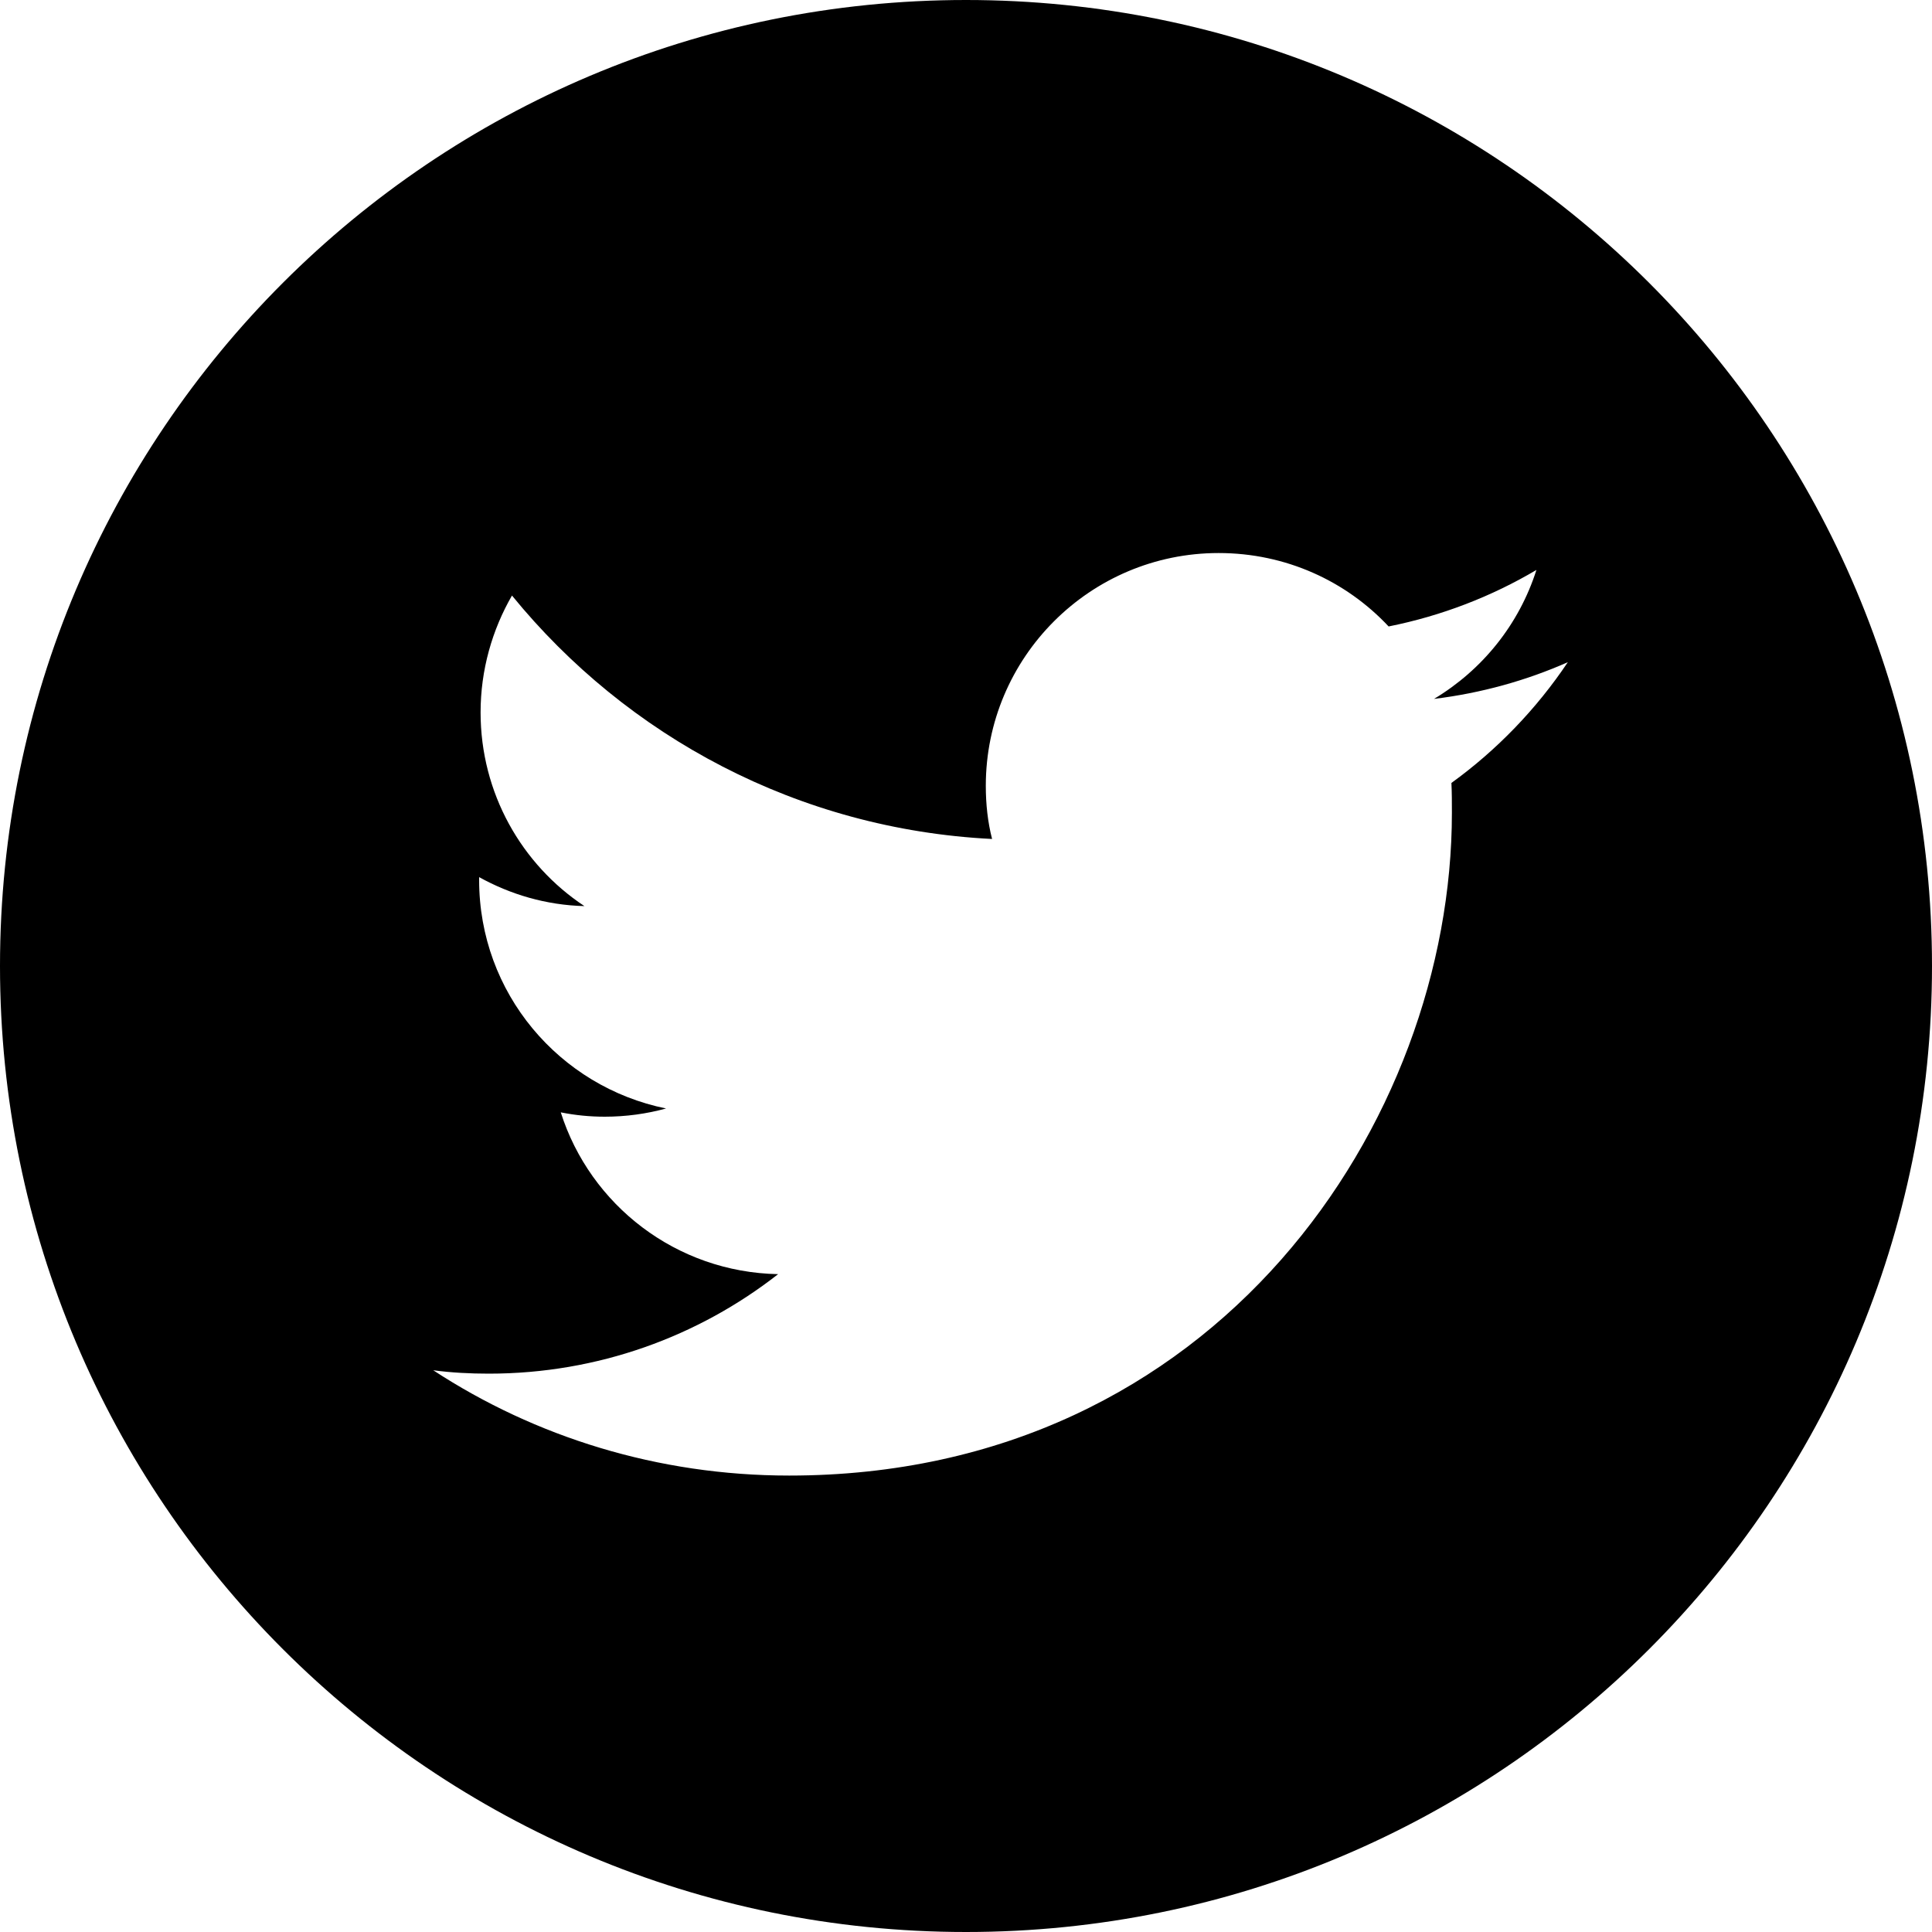
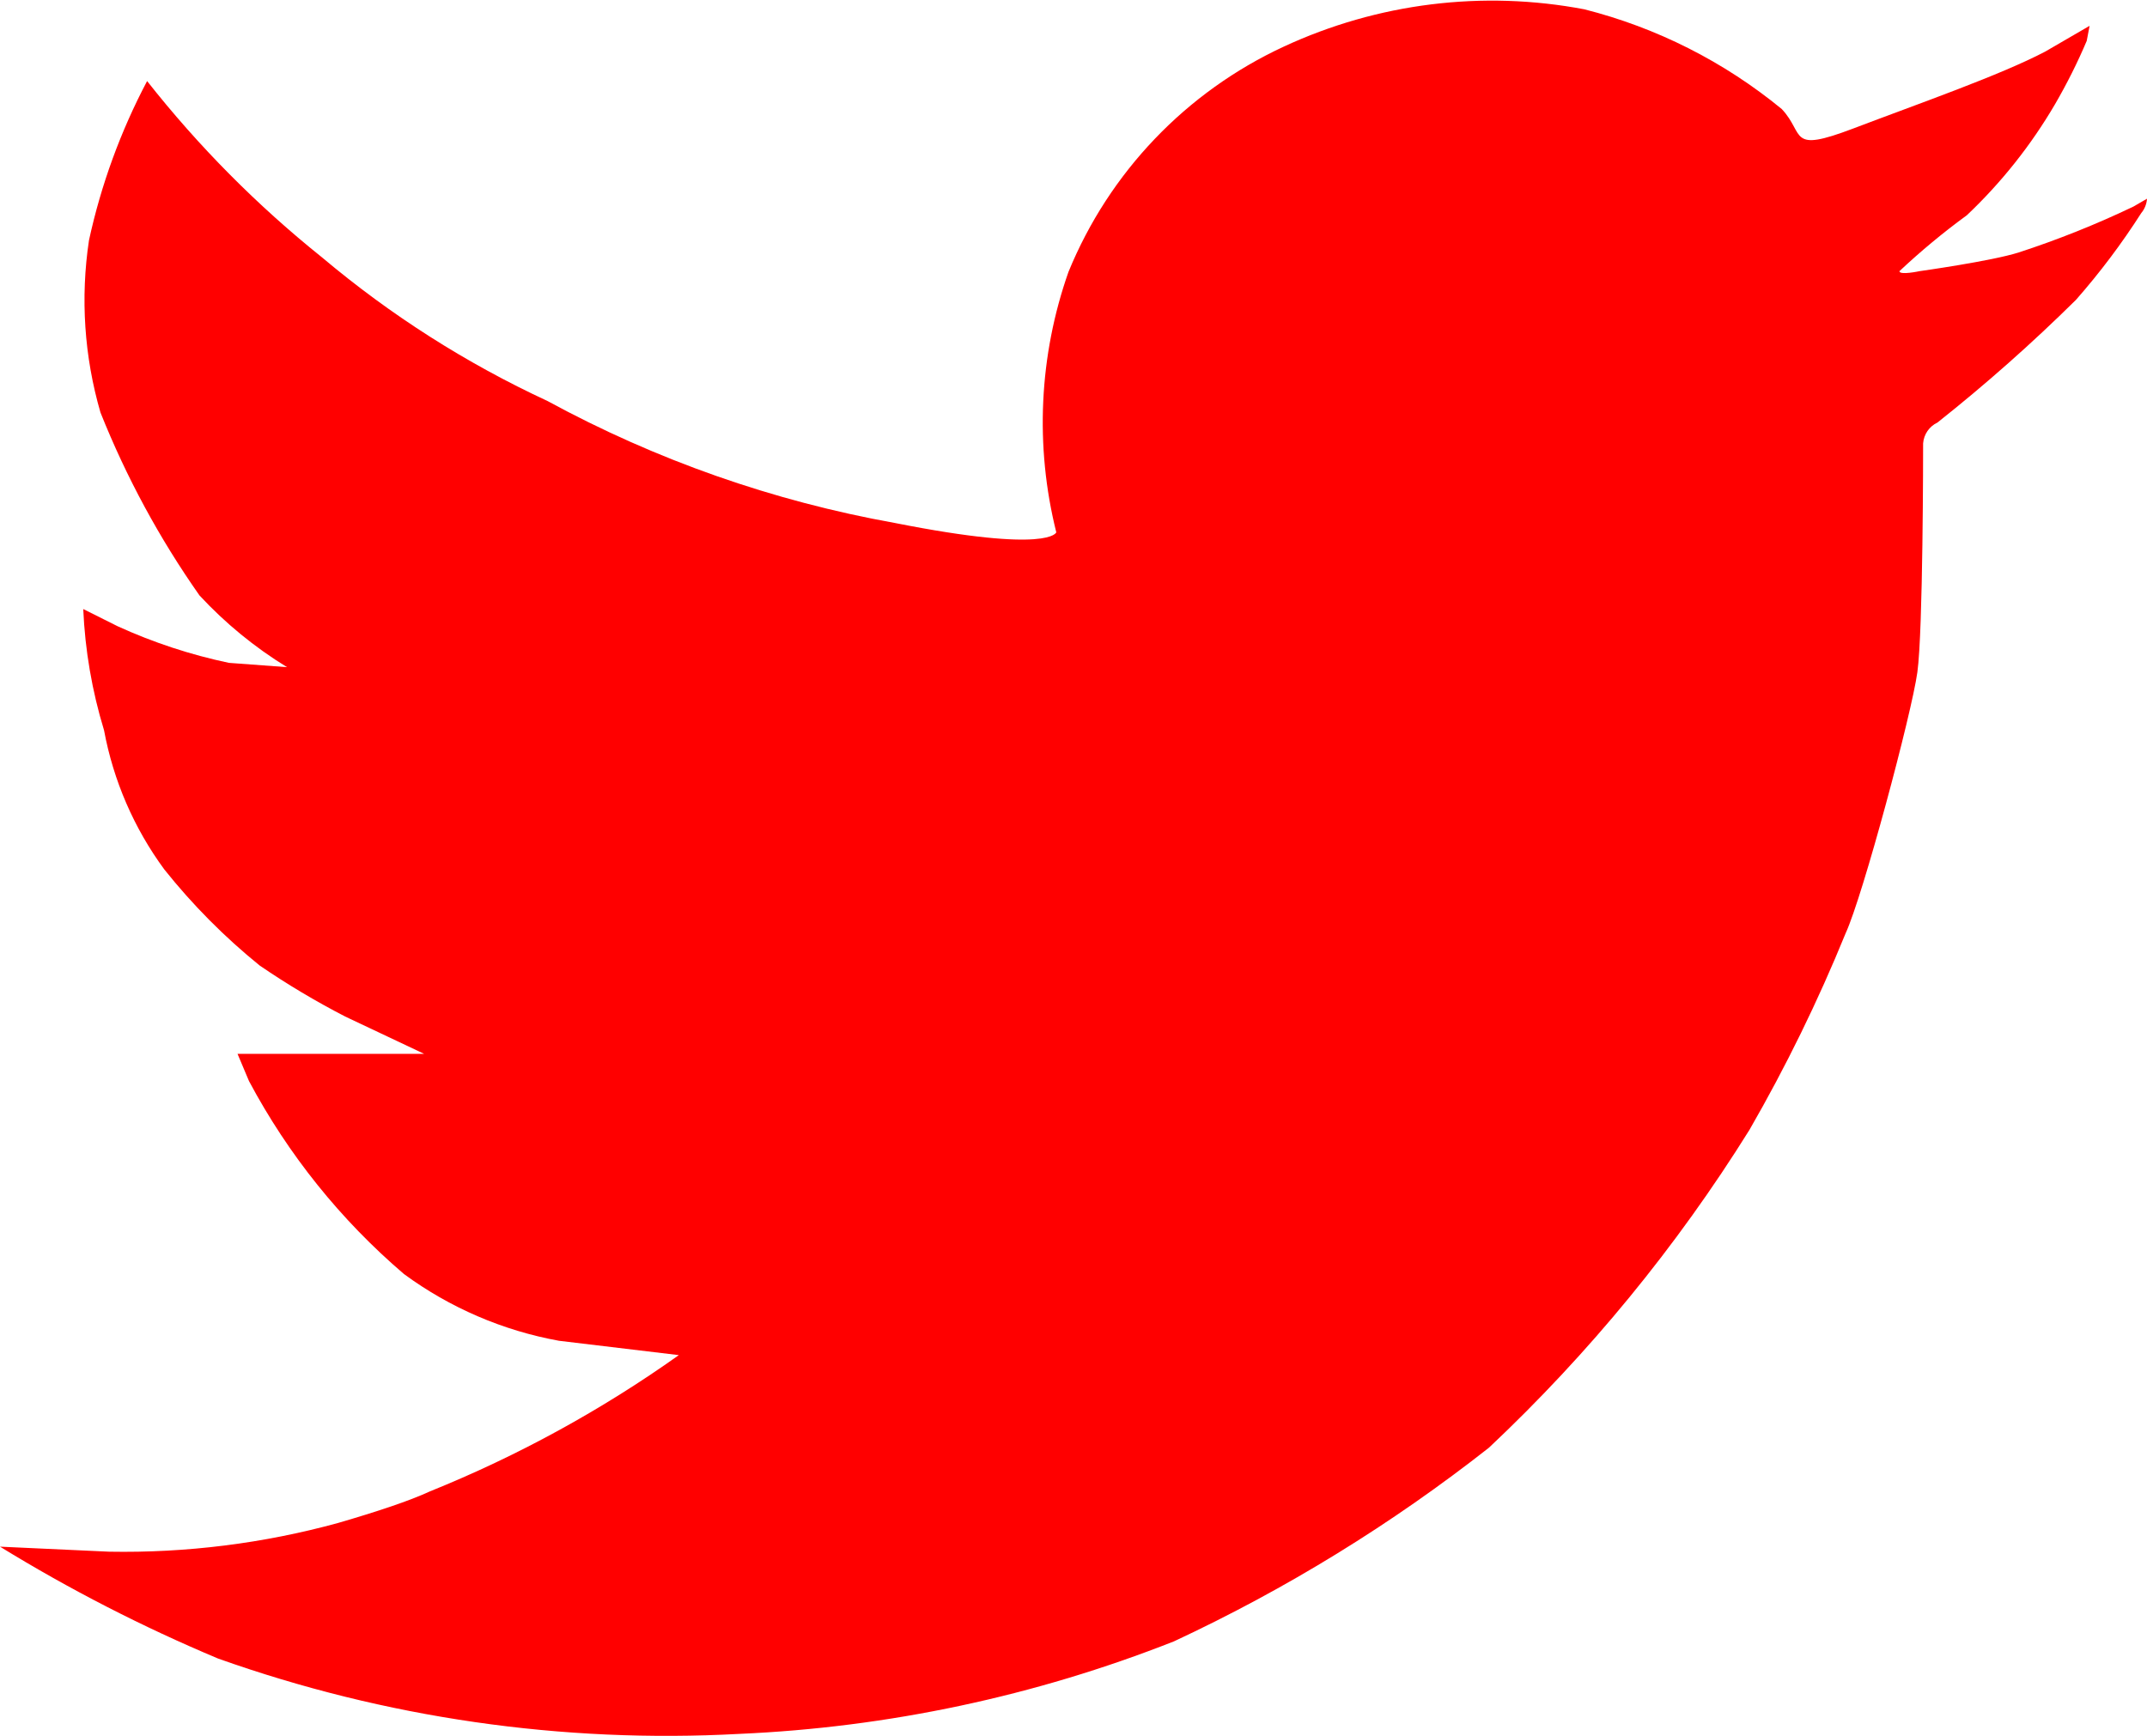
- <svg xmlns="http://www.w3.org/2000/svg" version="1.1" id="White" x="0px" y="0px" viewBox="0 0 400 400" style="enable-background:new 0 0 400 400;" xml:space="preserve">
-   <style type="text/css">
- 	.st0{fill:#000000;}
- </style>
-   <path class="st0" d="M400,200c0,110.5-89.5,200-200,200S0,310.5,0,200S89.5,0,200,0S400,89.5,400,200z M163.4,305.5  c88.7,0,137.2-73.5,137.2-137.2c0-2.1,0-4.2-0.1-6.2c9.4-6.8,17.6-15.3,24.1-25c-8.6,3.8-17.9,6.4-27.7,7.6  c10-6,17.6-15.4,21.2-26.7c-9.3,5.5-19.6,9.5-30.6,11.7c-8.8-9.4-21.3-15.2-35.2-15.2c-26.6,0-48.2,21.6-48.2,48.2  c0,3.8,0.4,7.5,1.3,11c-40.1-2-75.6-21.2-99.4-50.4c-4.1,7.1-6.5,15.4-6.5,24.2c0,16.7,8.5,31.5,21.5,40.1c-7.9-0.2-15.3-2.4-21.8-6  c0,0.2,0,0.4,0,0.6c0,23.4,16.6,42.8,38.7,47.3c-4,1.1-8.3,1.7-12.7,1.7c-3.1,0-6.1-0.3-9.1-0.9c6.1,19.2,23.9,33.1,45,33.5  c-16.5,12.9-37.3,20.6-59.9,20.6c-3.9,0-7.7-0.2-11.5-0.7C110.8,297.5,136.2,305.5,163.4,305.5" />
+ <svg xmlns="http://www.w3.org/2000/svg" id="Layer_1" data-name="Layer 1" viewBox="0 0 29.92 24.19">
+   <defs>
+     <style>.twitter{fill:red;}</style>
+   </defs>
+   <path class="twitter" d="M29.08.57a7.89,7.89,0,0,1-.44.88A7,7,0,0,1,27.41,3a9.91,9.91,0,0,0-.94.78c0,.06.28,0,.28,0s1-.14,1.38-.26a13.2,13.2,0,0,0,1.6-.64l.19-.11a.35.35,0,0,1-.08.2,9.93,9.93,0,0,1-.91,1.21A23.6,23.6,0,0,1,27,5.89a.35.35,0,0,0-.2.29c0,.09,0,2.61-.08,3.19s-.76,3.12-1,3.64a22.47,22.47,0,0,1-1.34,2.74,22.23,22.23,0,0,1-3.63,4.43,22.45,22.45,0,0,1-4.39,2.7,18.73,18.73,0,0,1-6.06,1.29,18.65,18.65,0,0,1-7.26-1.05A22.23,22.23,0,0,1,0,21.56l1.52.07a11.29,11.29,0,0,0,3.19-.4c.55-.16,1-.31,1.28-.44a16.93,16.93,0,0,0,3.47-1.9l-1.67-.2a5.22,5.22,0,0,1-2.16-.93,9.27,9.27,0,0,1-2.16-2.69l-.16-.38,2.6,0-1.1-.52a11.3,11.3,0,0,1-1.19-.71,8.71,8.71,0,0,1-1.33-1.34,4.73,4.73,0,0,1-.84-1.94,6.8,6.8,0,0,1-.29-1.69l.48.24a7.4,7.4,0,0,0,1.55.51L4,9.3a5.79,5.79,0,0,1-1.22-1A12.46,12.46,0,0,1,1.4,5.75a5.61,5.61,0,0,1-.16-2.4,8.72,8.72,0,0,1,.81-2.22A15.21,15.21,0,0,0,4.49,3.59a14.05,14.05,0,0,0,3.14,2,16.06,16.06,0,0,0,4.84,1.7c2.17.43,2.25.13,2.25.13a6.32,6.32,0,0,1,.17-3.63,5.94,5.94,0,0,1,3-3.14A6.89,6.89,0,0,1,22.08.13a7.07,7.07,0,0,1,2.75,1.39c.33.35.08.62,1,.27S27.87,1.05,28.5.72l.62-.36Z" />
</svg>
